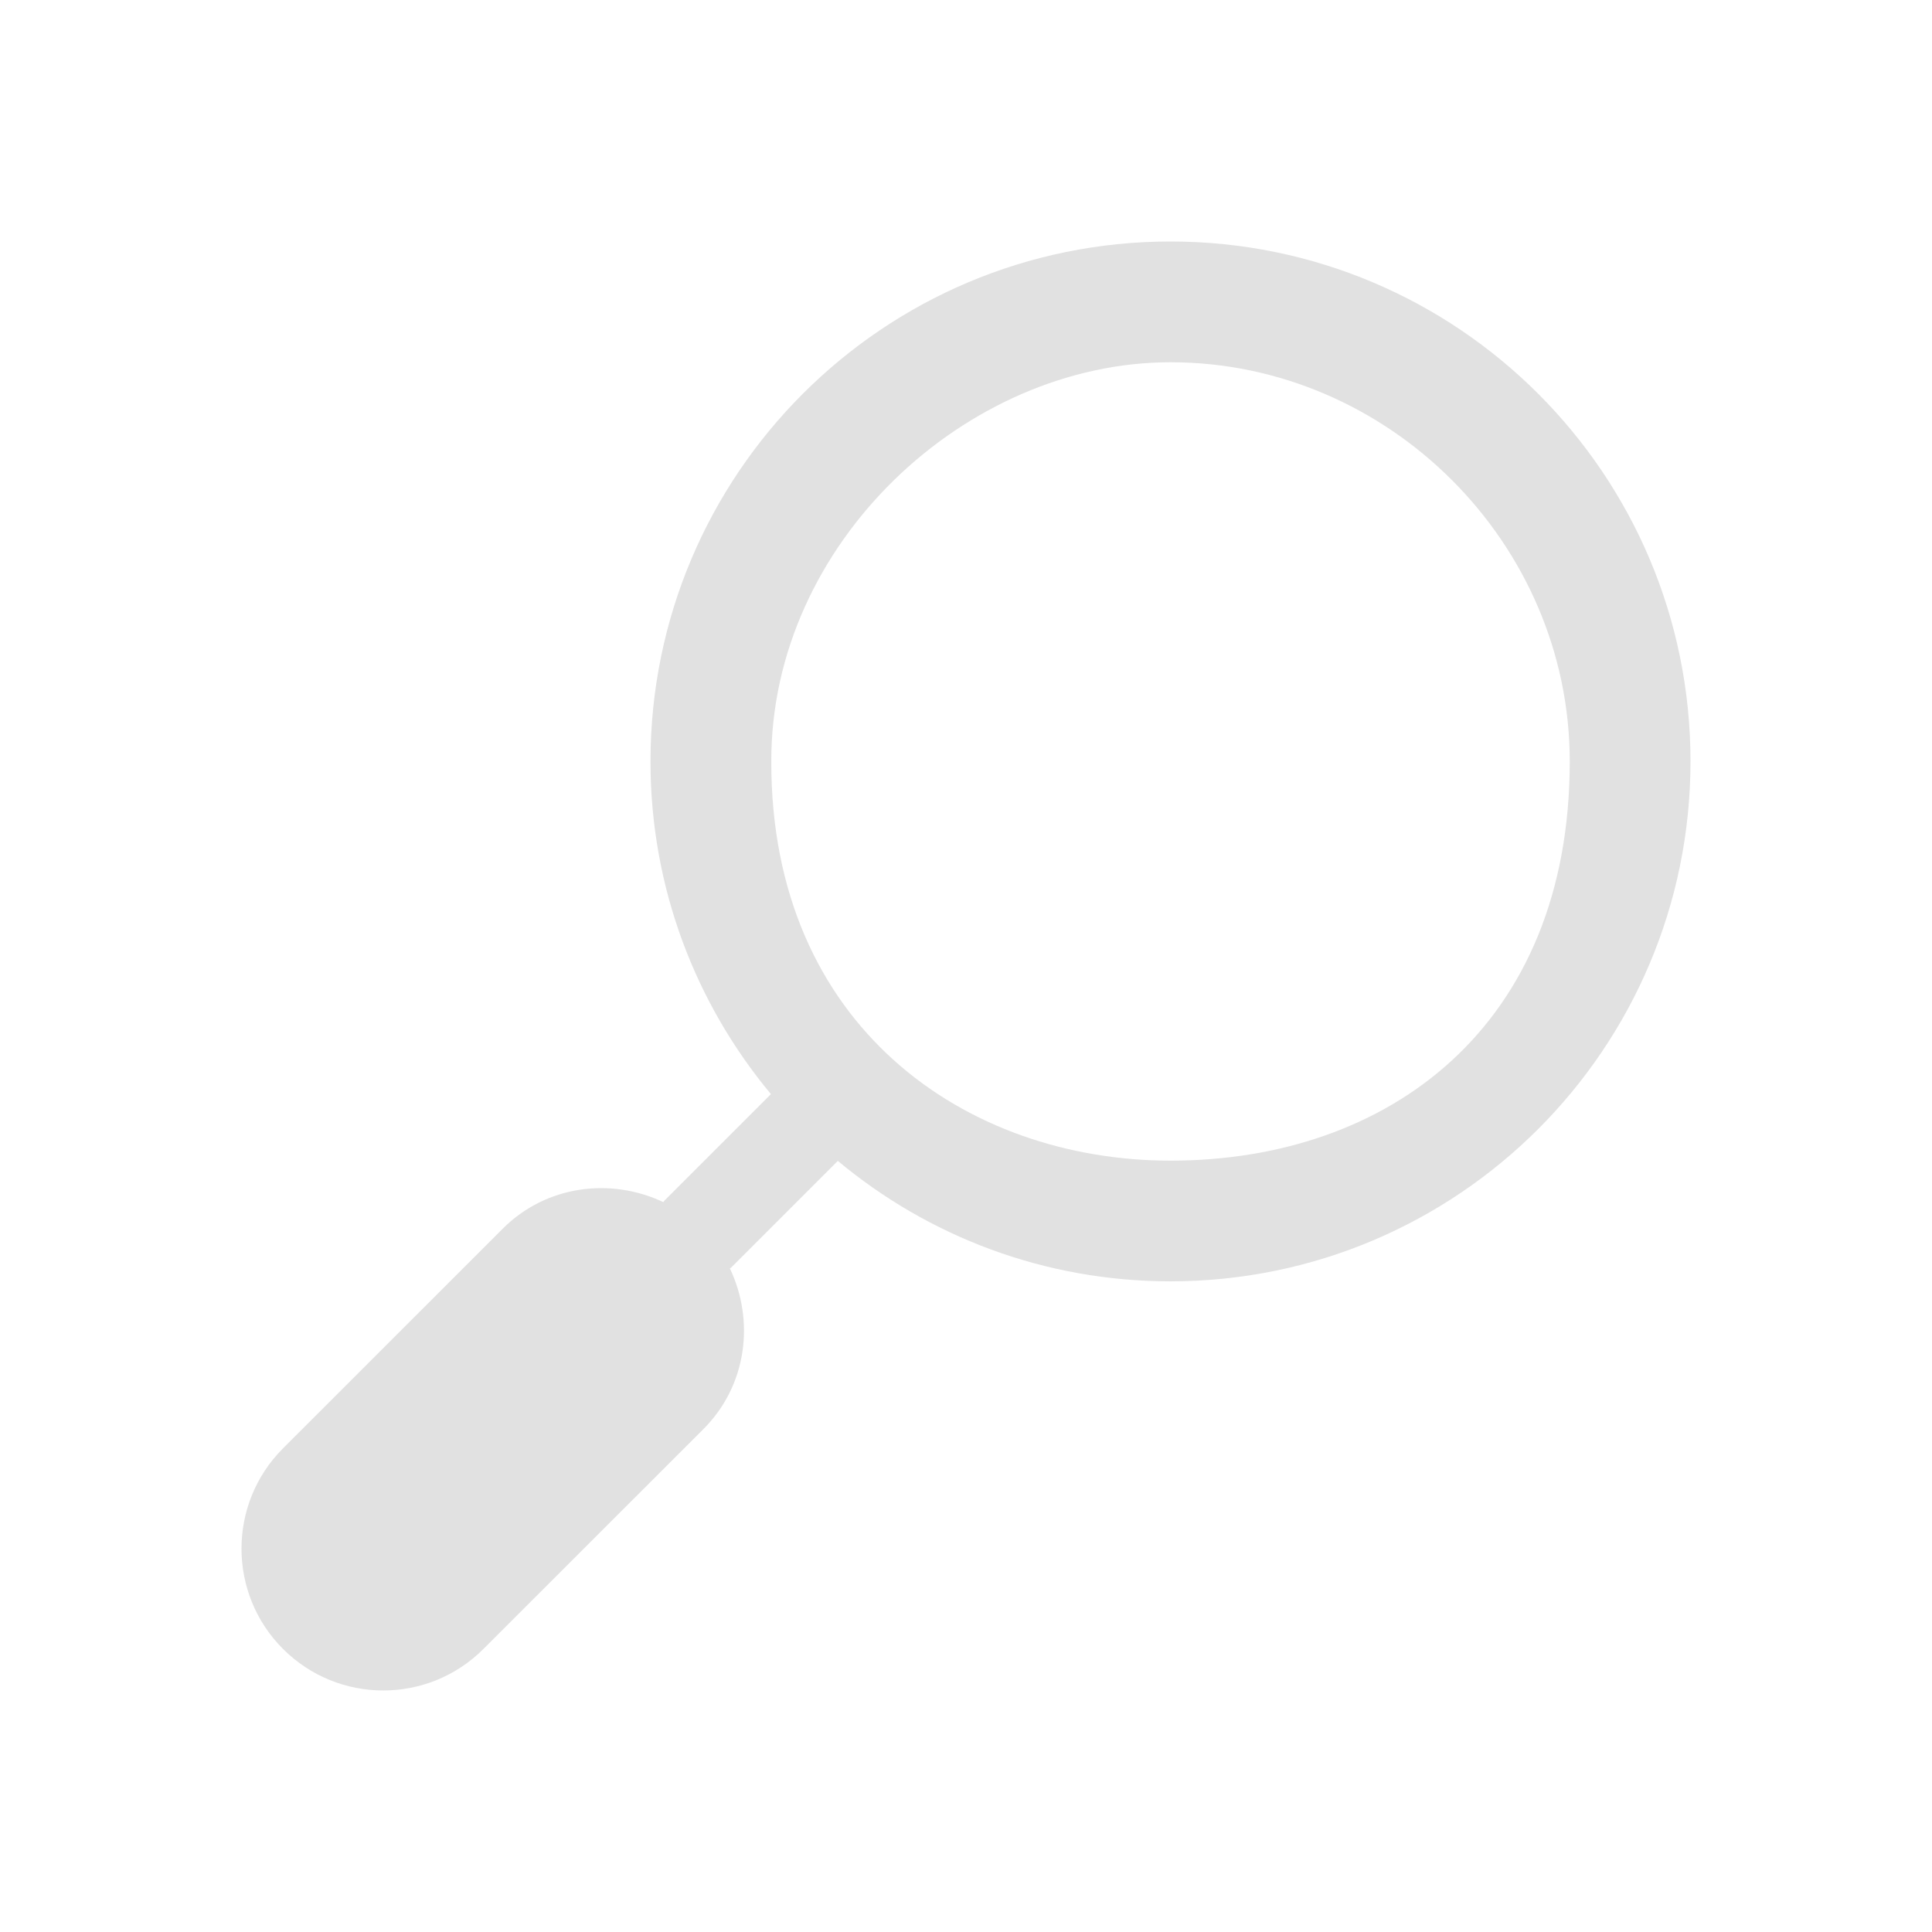
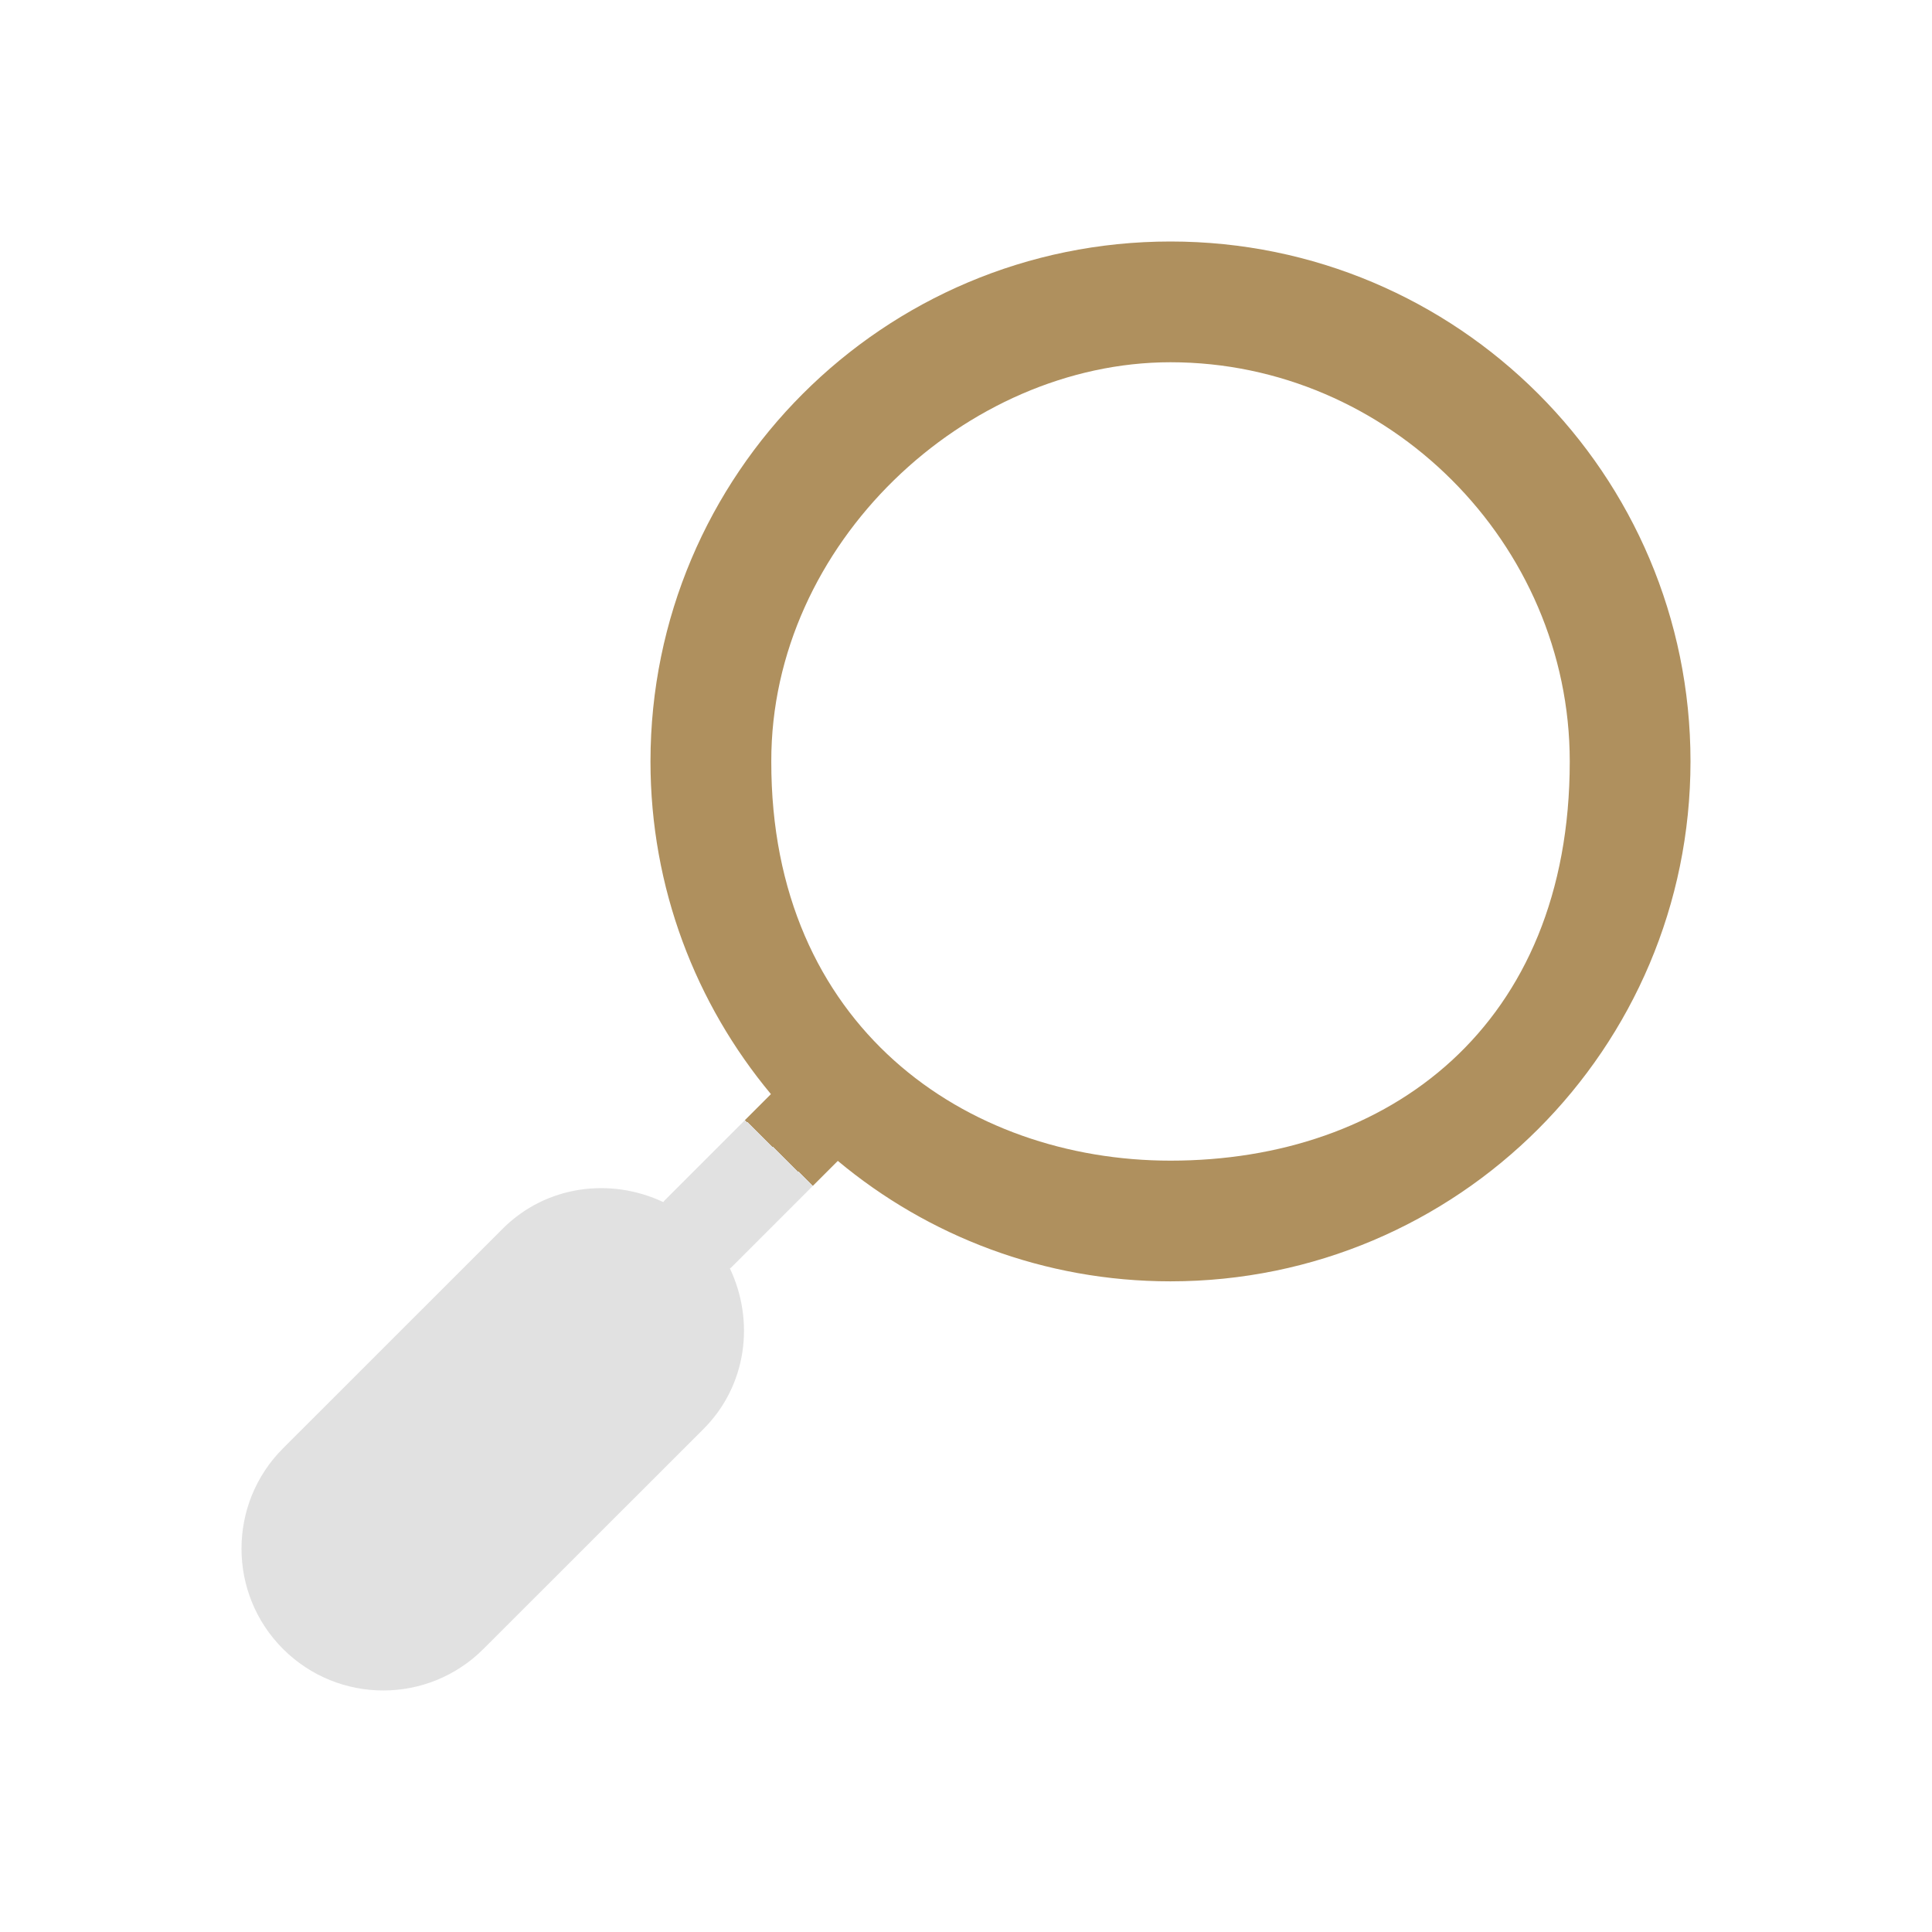
- <svg xmlns="http://www.w3.org/2000/svg" width="32" height="32" version="1.1" id="svg12">
+ <svg xmlns="http://www.w3.org/2000/svg" xmlns:xlink="http://www.w3.org/1999/xlink" width="32" height="32" version="1.1" id="svg12">
  <g id="22-22-search">
    <path style="opacity:0.001;fill:#d3dae3;fill-opacity:1" d="m 32,10 v 22 h 22 v -22 z" id="path2" />
-     <path d="m 45.258,13 c -3.171,3.09e-4 -5.741,2.57 -5.742,5.741 1.28e-4,1.398 0.5,2.677 1.33,3.673 l -1.178,1.178 c -0.005,0.005 -0.006,0.01 -0.01,0.015 -0.581,-0.275 -1.293,-0.187 -1.773,0.293 l -2.428,2.427 c -0.611,0.611 -0.611,1.604 0,2.214 0.612,0.612 1.602,0.612 2.214,0 l 2.428,-2.427 c 0.481,-0.481 0.569,-1.192 0.292,-1.774 0.005,-0.004 0.01,-0.005 0.014,-0.01 l 1.178,-1.178 c 0.996,0.83 2.276,1.33 3.673,1.33 3.171,-3.12e-4 5.741,-2.57 5.742,-5.741 -2.84e-4,-3.171 -2.57,-5.741 -5.742,-5.741 z m 0,9.395 c -2.016,-8.99e-4 -3.653,-1.637 -3.654,-3.654 0.001,-2.016 1.638,-3.653 3.654,-3.654 2.016,0.001 3.653,1.637 3.654,3.654 -0.002,2.016 -1.638,3.653 -3.654,3.654 z" id="path2-3-6" style="fill:#e1e1e1;fill-opacity:1;stroke-width:0.031" />
+     <path d="m 45.258,13 c -3.171,3.09e-4 -5.741,2.57 -5.742,5.741 1.28e-4,1.398 0.5,2.677 1.33,3.673 l -1.178,1.178 c -0.005,0.005 -0.006,0.01 -0.01,0.015 -0.581,-0.275 -1.293,-0.187 -1.773,0.293 l -2.428,2.427 c -0.611,0.611 -0.611,1.604 0,2.214 0.612,0.612 1.602,0.612 2.214,0 l 2.428,-2.427 c 0.481,-0.481 0.569,-1.192 0.292,-1.774 0.005,-0.004 0.01,-0.005 0.014,-0.01 l 1.178,-1.178 c 0.996,0.83 2.276,1.33 3.673,1.33 3.171,-3.12e-4 5.741,-2.57 5.742,-5.741 -2.84e-4,-3.171 -2.57,-5.741 -5.742,-5.741 z m 0,9.395 c -2.016,-8.99e-4 -3.653,-1.637 -3.654,-3.654 0.001,-2.016 1.638,-3.653 3.654,-3.654 2.016,0.001 3.653,1.637 3.654,3.654 -0.002,2.016 -1.638,3.653 -3.654,3.654 z" id="path2-3-6" style="fill:url(#linearGradient5);fill-opacity:1;stroke-width:0.031" />
  </g>
-   <defs id="defs16" />
+   <defs id="defs16">
+     <linearGradient id="linearGradient3">
+       <stop style="stop-color:#e1e1e1;stop-opacity:1;" offset="0" id="stop4" />
+       <stop style="stop-color:#af905e;stop-opacity:1;" offset="0.054" id="stop6" />
+       <stop style="stop-color:#af905e;stop-opacity:1;" offset="1" id="stop5" />
+     </linearGradient>
+     <linearGradient id="linearGradient1">
+       <stop style="stop-color:#e1e1e1;stop-opacity:1;" offset="0" id="stop1" />
+       <stop style="stop-color:#af905e;stop-opacity:1;" offset="0" id="stop3" />
+       <stop style="stop-color:#af905e;stop-opacity:1;" offset="1" id="stop2" />
+     </linearGradient>
+     <linearGradient xlink:href="#linearGradient1" id="linearGradient2" x1="12.968" y1="19.159" x2="27.592" y2="4.076" gradientUnits="userSpaceOnUse" />
+     <linearGradient xlink:href="#linearGradient3" id="linearGradient5" x1="40.605" y1="23.65" x2="50.898" y2="13.459" gradientUnits="userSpaceOnUse" />
+   </defs>
  <g id="search">
    <path style="opacity:0.001;fill:#d3dae3;fill-opacity:1" d="M 0,0 V 32 H 32 V 0 Z" id="path7" />
-     <path d="m 19.387,4 c -4.757,4.688e-4 -8.612,3.855 -8.613,8.612 1.87e-4,2.096 0.751,4.016 1.995,5.51 l -1.767,1.767 c -0.007,0.007 -0.008,0.015 -0.015,0.022 -0.872,-0.412 -1.94,-0.28 -2.659,0.439 L 4.687,23.99 c -0.916,0.916 -0.916,2.405 0,3.321 0.918,0.918 2.404,0.918 3.321,0 l 3.643,-3.641 c 0.721,-0.721 0.853,-1.789 0.438,-2.661 0.007,-0.006 0.015,-0.007 0.021,-0.014 l 1.767,-1.767 c 1.493,1.245 3.413,1.995 5.51,1.995 4.757,-4.68e-4 8.612,-3.855 8.613,-8.612 C 28,7.855 24.144,4 19.387,4 Z M 19.387,19.224 c -3.387,1e-6 -6.619,-2.224 -6.612,-6.612 C 12.768,9 16,6 19.387,6 c 3.613,1e-6 6.613,3 6.613,6.612 1e-6,4.388 -3,6.612 -6.613,6.612 z" id="path2-3" style="fill:#e1e1e1;fill-opacity:1;stroke-width:0.047" />
+     <path d="m 19.387,4 c -4.757,4.688e-4 -8.612,3.855 -8.613,8.612 1.87e-4,2.096 0.751,4.016 1.995,5.51 l -1.767,1.767 c -0.007,0.007 -0.008,0.015 -0.015,0.022 -0.872,-0.412 -1.94,-0.28 -2.659,0.439 L 4.687,23.99 c -0.916,0.916 -0.916,2.405 0,3.321 0.918,0.918 2.404,0.918 3.321,0 l 3.643,-3.641 c 0.721,-0.721 0.853,-1.789 0.438,-2.661 0.007,-0.006 0.015,-0.007 0.021,-0.014 l 1.767,-1.767 c 1.493,1.245 3.413,1.995 5.51,1.995 4.757,-4.68e-4 8.612,-3.855 8.613,-8.612 C 28,7.855 24.144,4 19.387,4 Z M 19.387,19.224 c -3.387,1e-6 -6.619,-2.224 -6.612,-6.612 C 12.768,9 16,6 19.387,6 c 3.613,1e-6 6.613,3 6.613,6.612 1e-6,4.388 -3,6.612 -6.613,6.612 z" id="path2-3" style="fill:url(#linearGradient2);fill-opacity:1;stroke-width:0.047" />
  </g>
</svg>
